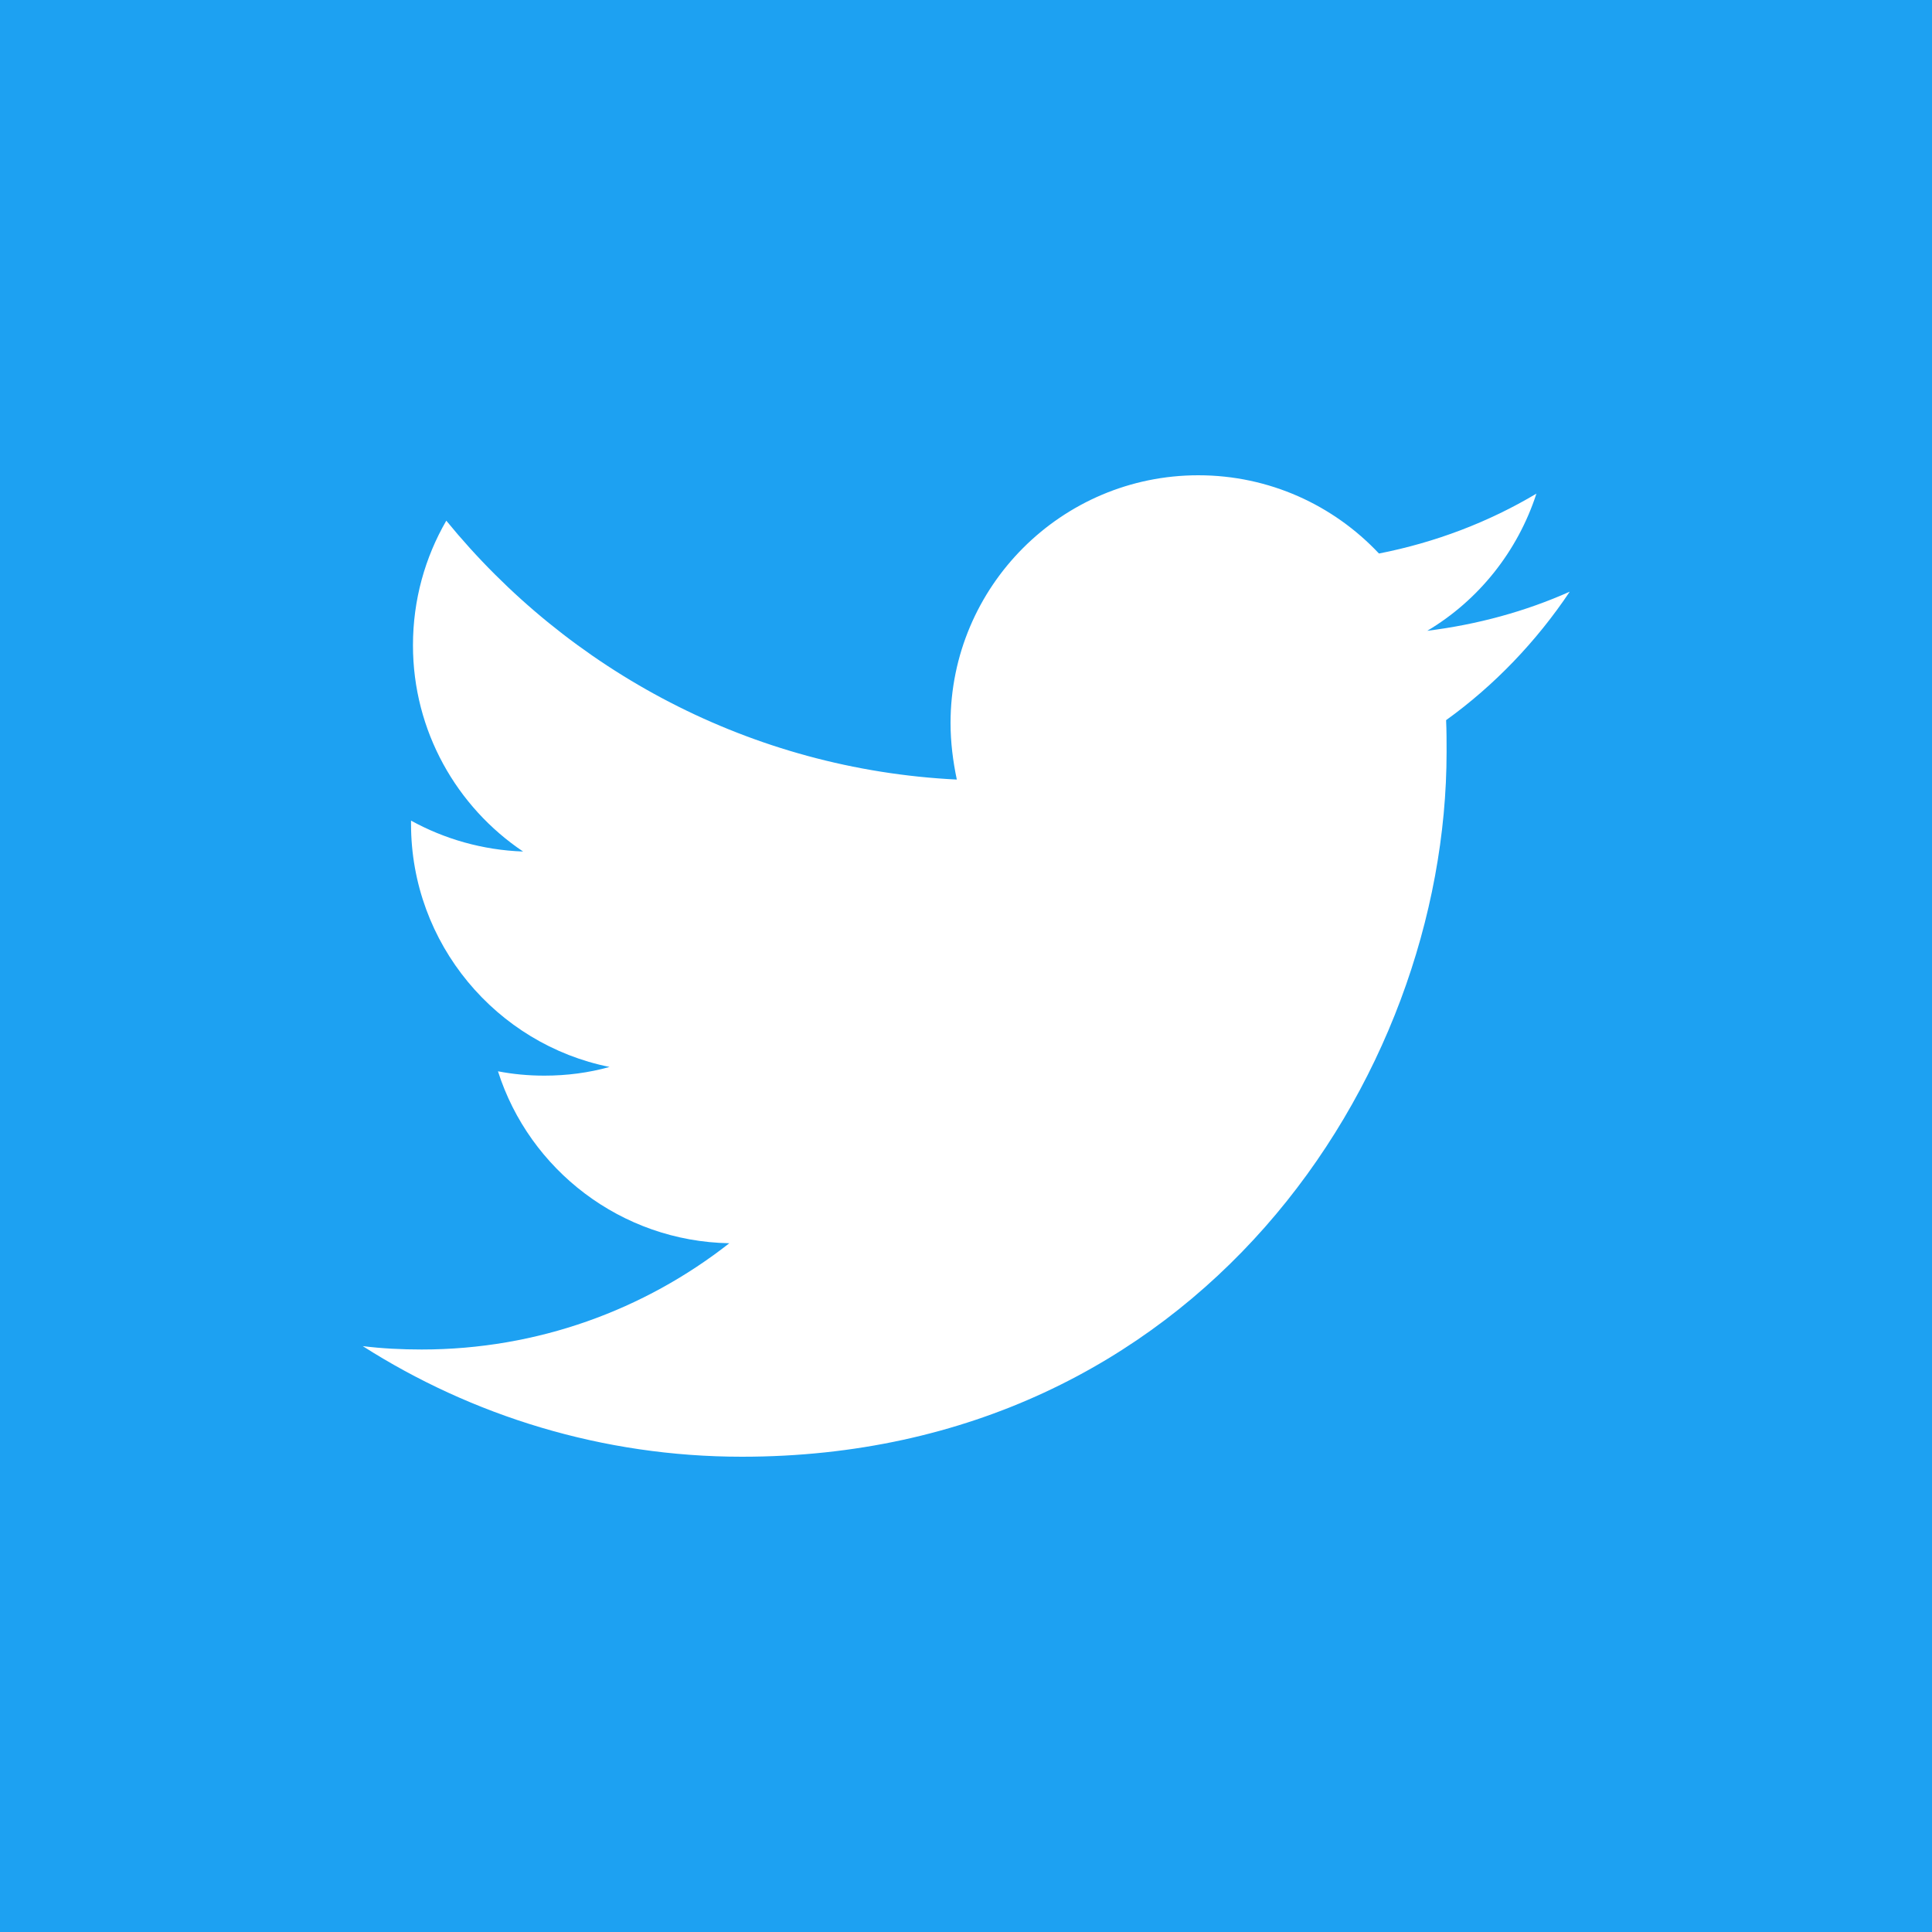
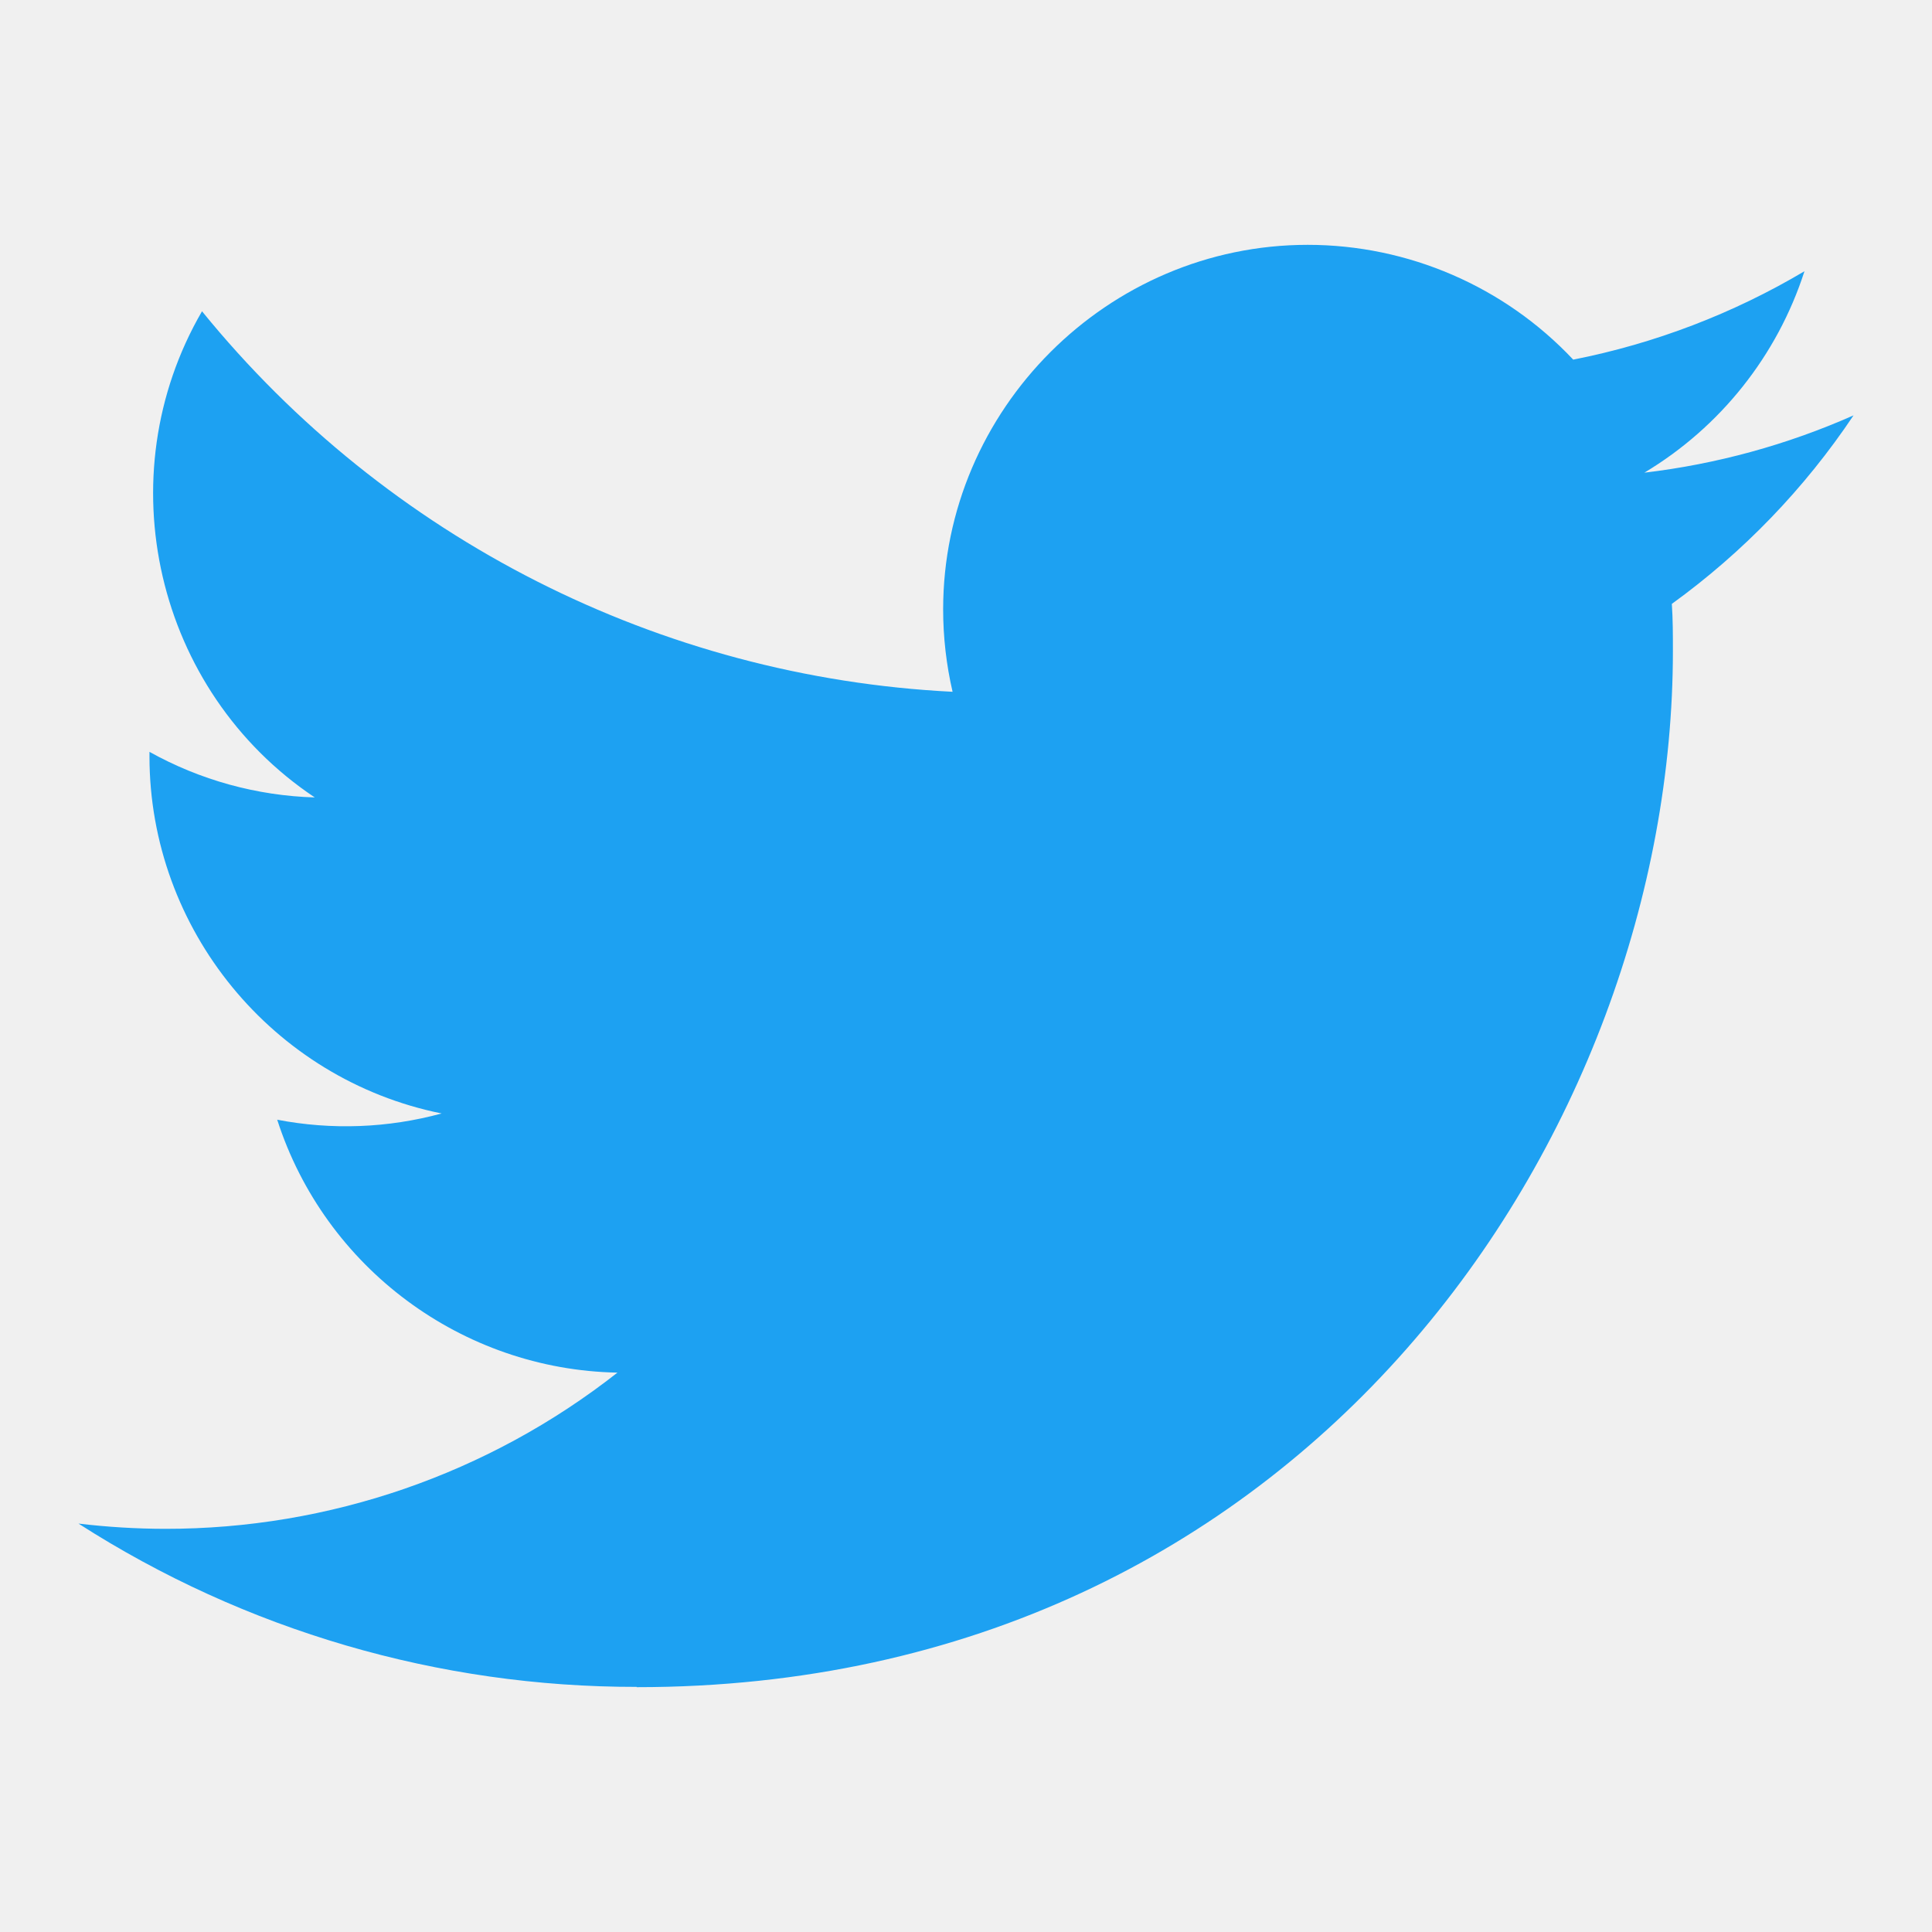
- <svg xmlns="http://www.w3.org/2000/svg" version="1.1" x="0px" y="0px" viewBox="0 0 400 400" style="enable-background:new 0 0 400 400;" xml:space="preserve">
-   <style type="text/css">
- 	.st0{fill:#1DA1F2;}
- 	.st1{fill:#FFFFFF;}
- </style>
-   <g id="Dark_Blue">
-     <rect class="st0" width="400" height="400" />
+ <svg xmlns="http://www.w3.org/2000/svg" width="100%" height="100%" viewBox="0 0 400 400" version="1.1" xml:space="preserve" style="fill-rule:evenodd;clip-rule:evenodd;stroke-linejoin:round;stroke-miterlimit:2;">
+   <rect x="0" y="0" width="400" height="400" style="fill:none;" />
+   <g transform="matrix(1.47003,0,0,1.47003,-94.0055,-94.0364)">
+     <path d="M153.62,301.59C247.96,301.59 299.56,223.43 299.56,155.65C299.56,153.43 299.56,151.22 299.41,149.02C309.448,141.759 318.114,132.769 325,122.47C315.639,126.618 305.708,129.338 295.54,130.54C306.245,124.132 314.262,114.045 318.09,102.17C308.022,108.144 297.006,112.355 285.52,114.62C275.822,104.307 262.277,98.452 248.121,98.452C219.956,98.452 196.781,121.628 196.781,149.792C196.781,153.699 197.227,157.594 198.11,161.4C156.89,159.334 118.432,139.837 92.4,107.81C78.863,131.114 85.867,161.314 108.28,176.28C100.118,176.038 92.132,173.836 85,169.86L85,170.51C85.007,194.833 102.308,215.974 126.15,220.79C118.599,222.849 110.675,223.15 102.99,221.67C109.693,242.512 129.021,256.879 150.91,257.29C132.751,271.561 110.306,279.313 87.21,279.29C83.129,279.282 79.052,279.035 75,278.55C98.454,293.601 125.752,301.587 153.62,301.55" style="fill:rgb(29,161,242);fill-rule:nonzero;" />
  </g>
-   <g id="Logo__x2014__FIXED">
-     <path class="st1" d="M153.6,301.6c94.3,0,145.9-78.2,145.9-145.9c0-2.2,0-4.4-0.1-6.6c10-7.2,18.7-16.3,25.6-26.6   c-9.2,4.1-19.1,6.8-29.5,8.1c10.6-6.3,18.7-16.4,22.6-28.4c-9.9,5.9-20.9,10.1-32.6,12.4c-9.4-10-22.7-16.2-37.4-16.2   c-28.3,0-51.3,23-51.3,51.3c0,4,0.5,7.9,1.3,11.7c-42.6-2.1-80.4-22.6-105.7-53.6c-4.4,7.6-6.9,16.4-6.9,25.8   c0,17.8,9.1,33.5,22.8,42.7c-8.4-0.3-16.3-2.6-23.2-6.4c0,0.2,0,0.4,0,0.7c0,24.8,17.7,45.6,41.1,50.3c-4.3,1.2-8.8,1.8-13.5,1.8   c-3.3,0-6.5-0.3-9.6-0.9c6.5,20.4,25.5,35.2,47.9,35.6c-17.6,13.8-39.7,22-63.7,22c-4.1,0-8.2-0.2-12.2-0.7   C97.7,293.1,124.7,301.6,153.6,301.6" />
-   </g>
-   <g id="Annotations">
- </g>
</svg>
